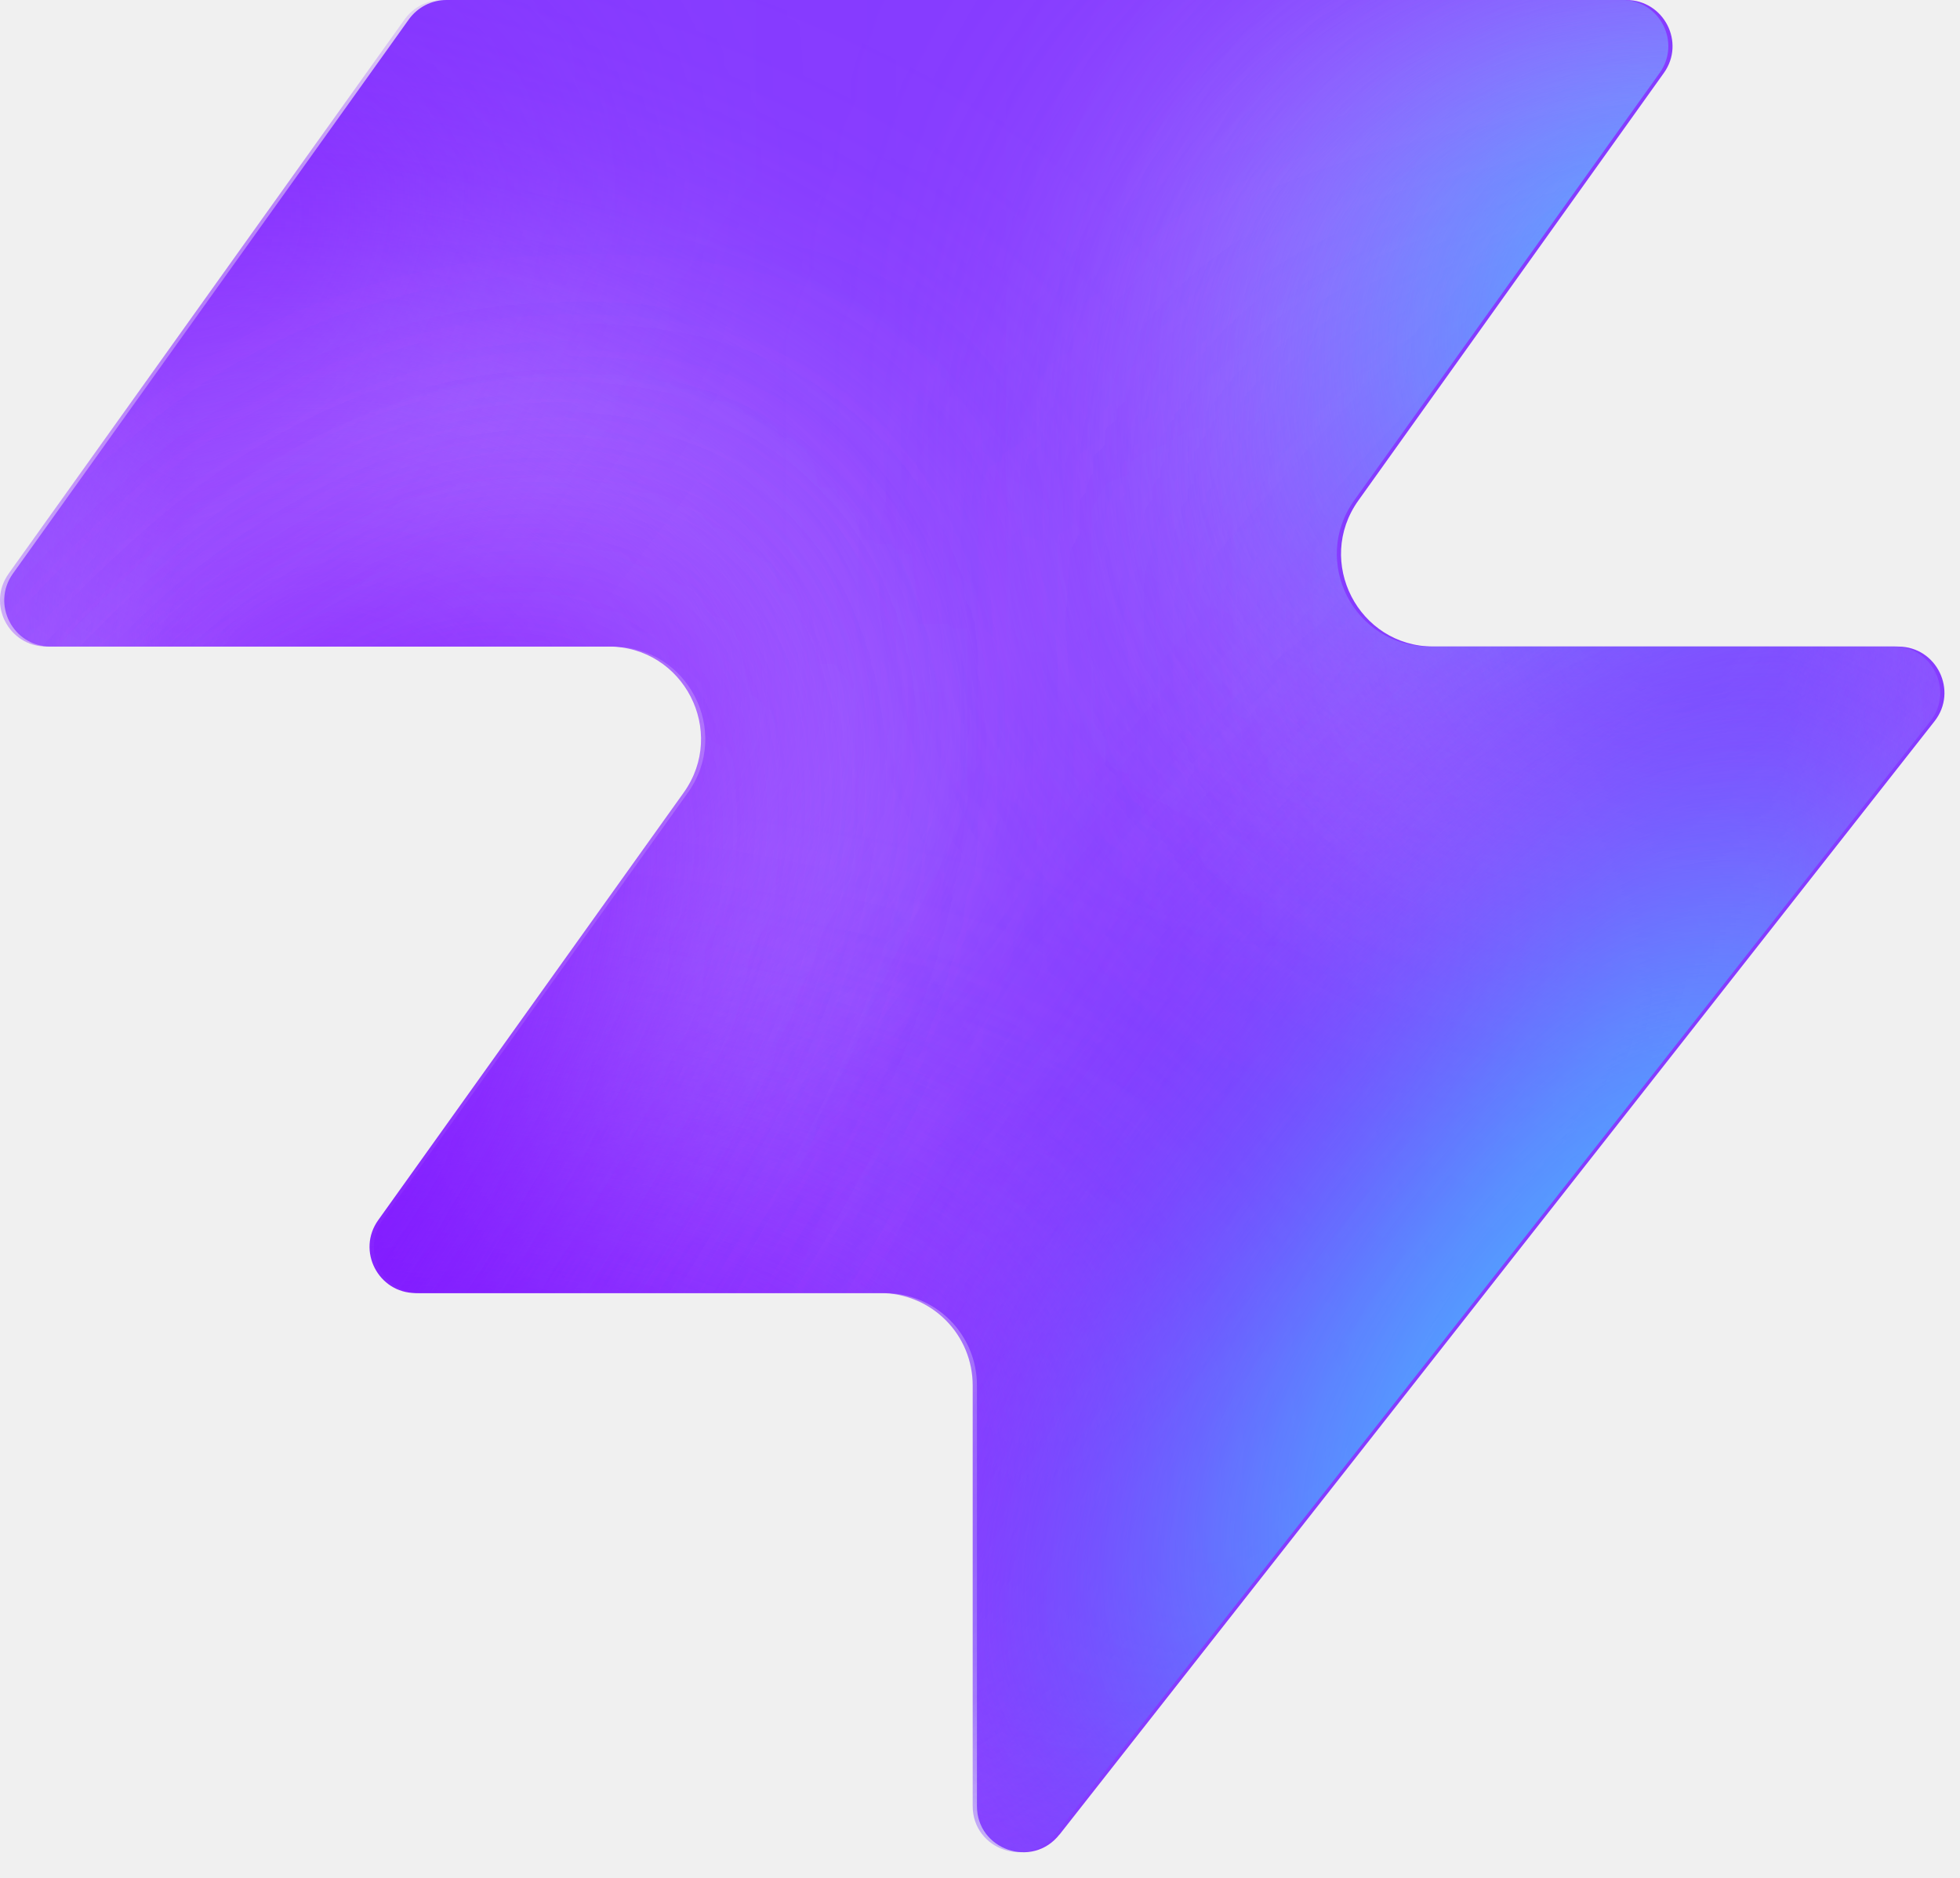
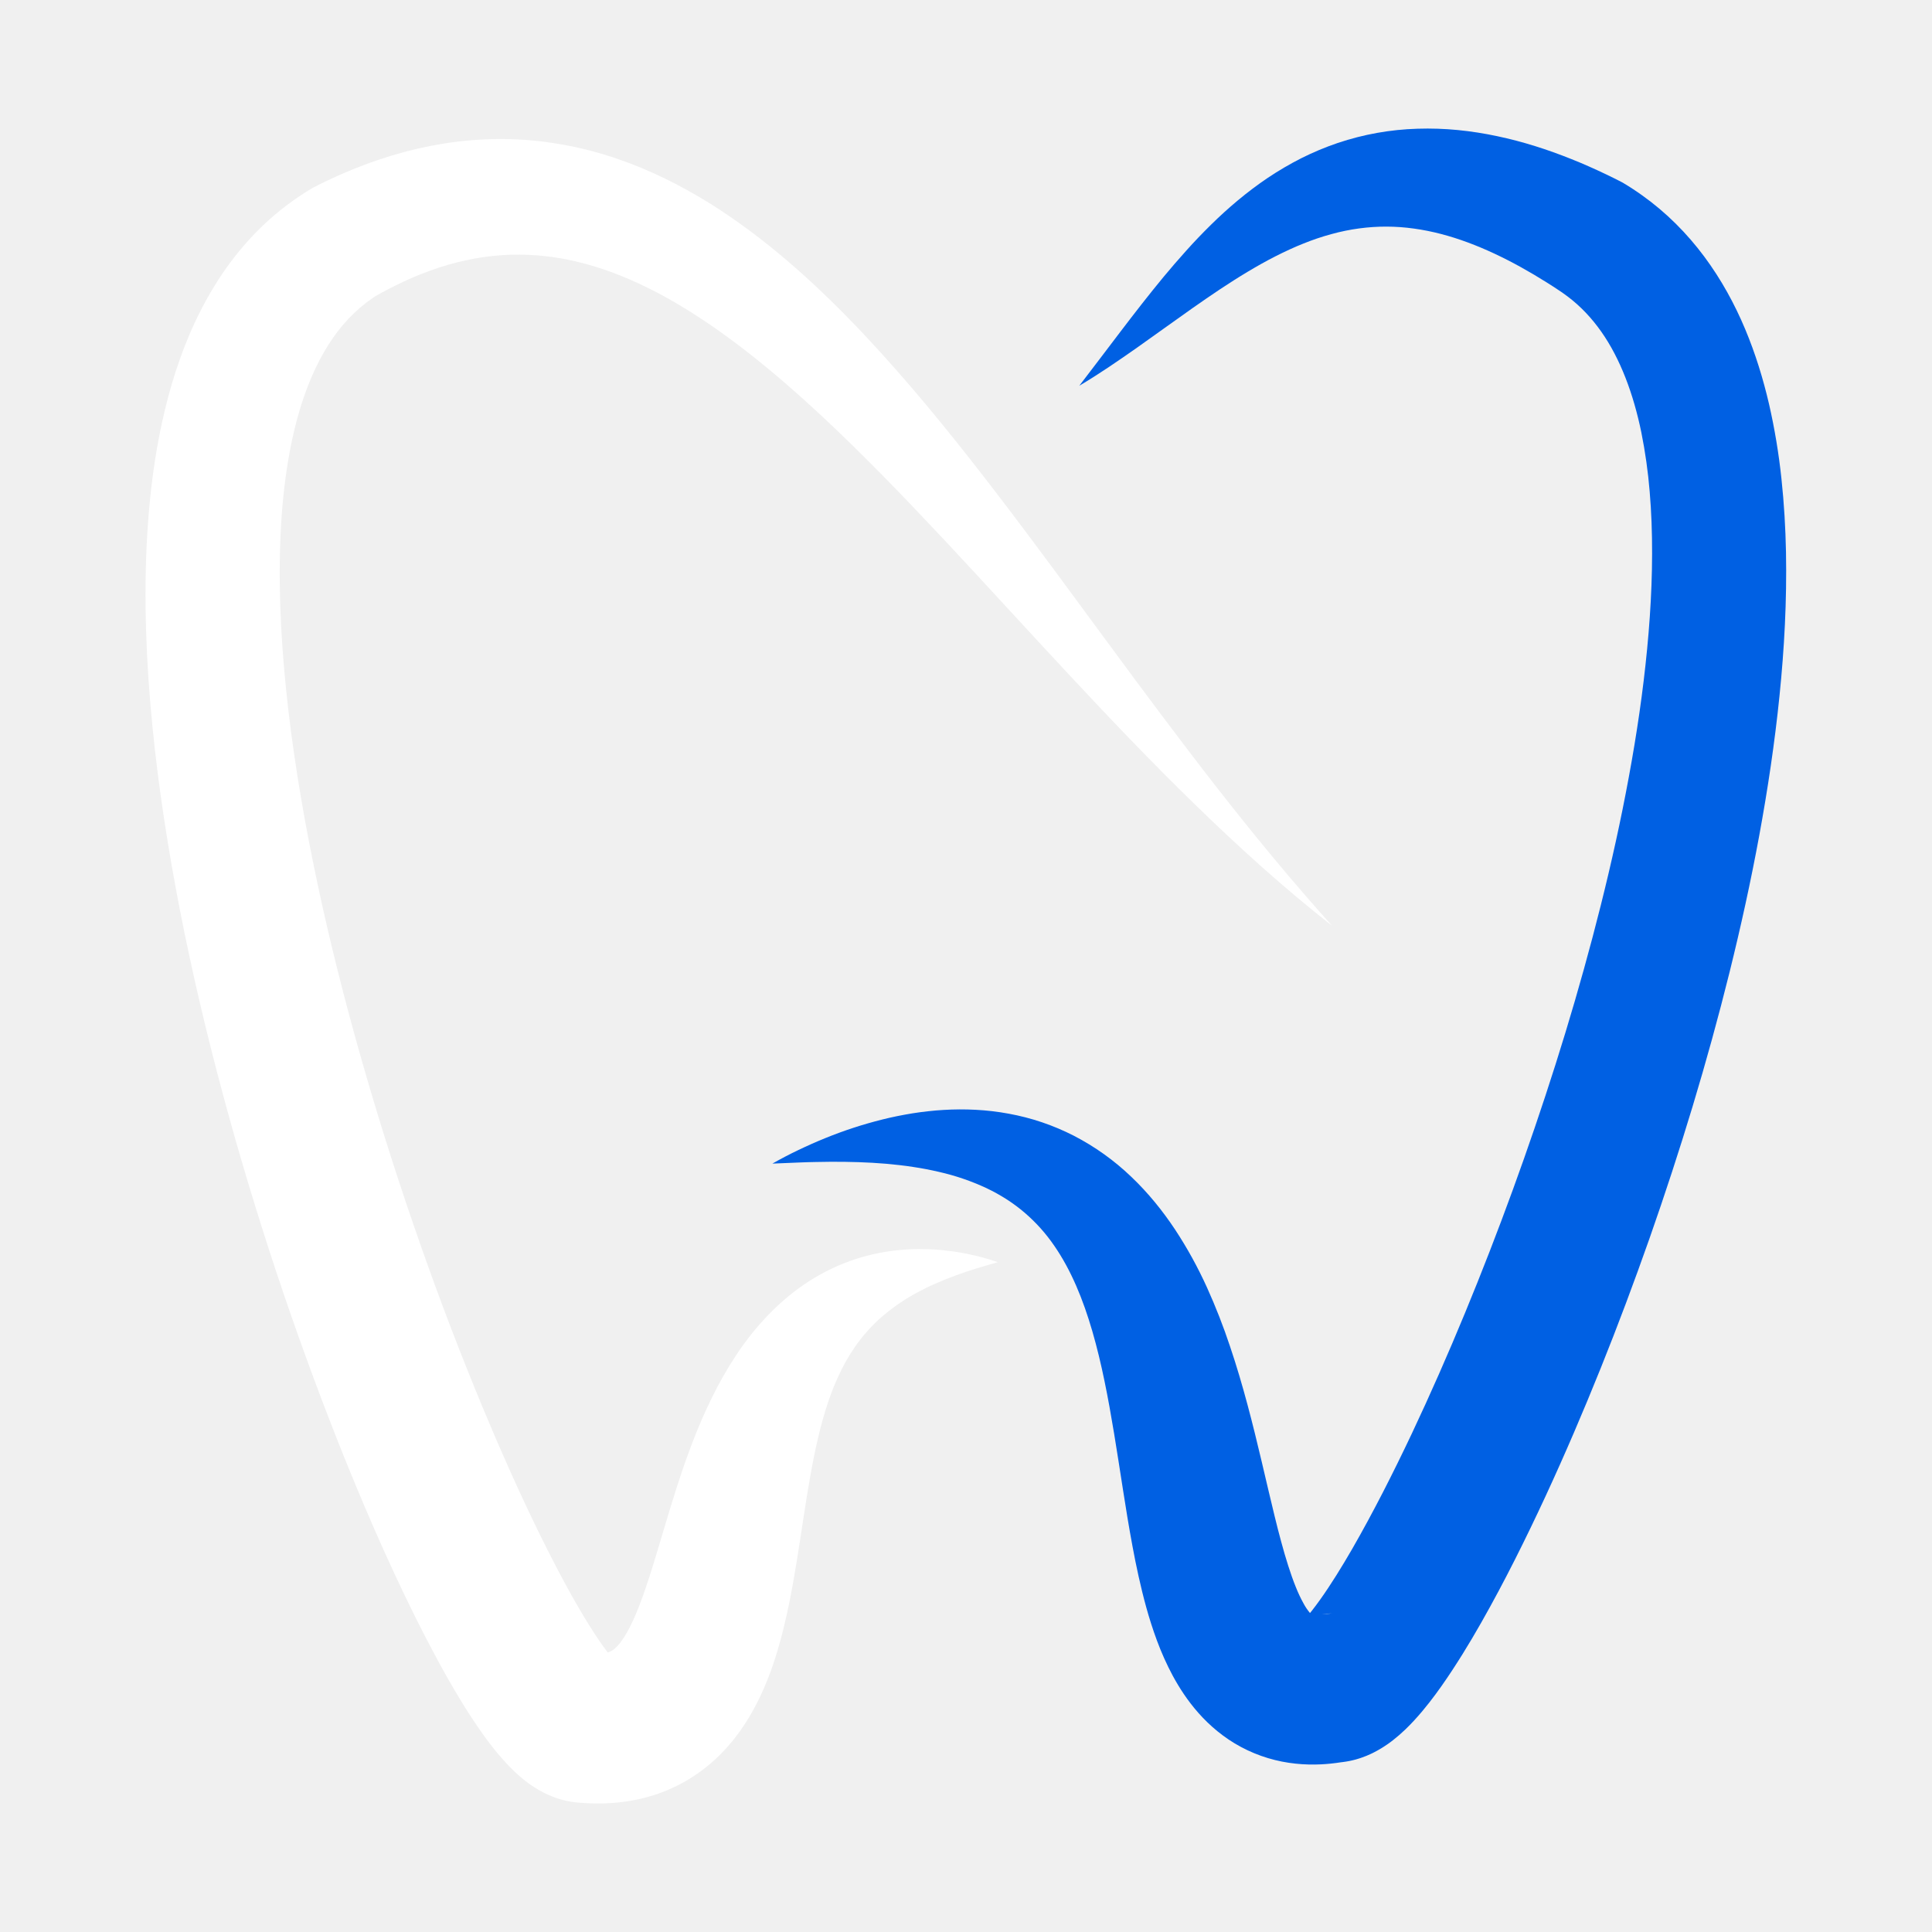
- <svg xmlns="http://www.w3.org/2000/svg" width="48" height="46" fill="none" viewBox="0 0 48 46">
-   <path fill="#863bff" d="M25.946 44.938c-.664.845-2.021.375-2.021-.698V33.937a2.26 2.26 0 0 0-2.262-2.262H10.287c-.92 0-1.456-1.04-.92-1.788l7.48-10.471c1.07-1.497 0-3.578-1.842-3.578H1.237c-.92 0-1.456-1.04-.92-1.788L10.013.474c.214-.297.556-.474.92-.474h28.894c.92 0 1.456 1.04.92 1.788l-7.48 10.471c-1.07 1.498 0 3.579 1.842 3.579h11.377c.943 0 1.473 1.088.89 1.83L25.947 44.94z" style="fill:#863bff;fill:color(display-p3 .525 .23 1);fill-opacity:1" />
-   <mask id="a" width="48" height="46" x="0" y="0" maskUnits="userSpaceOnUse" style="mask-type:alpha">
-     <path fill="#000" d="M25.842 44.938c-.664.844-2.021.375-2.021-.698V33.937a2.26 2.26 0 0 0-2.262-2.262H10.183c-.92 0-1.456-1.04-.92-1.788l7.48-10.471c1.07-1.498 0-3.579-1.842-3.579H1.133c-.92 0-1.456-1.04-.92-1.787L9.91.473c.214-.297.556-.474.92-.474h28.894c.92 0 1.456 1.04.92 1.788l-7.48 10.471c-1.07 1.498 0 3.578 1.842 3.578h11.377c.943 0 1.473 1.088.89 1.832L25.843 44.94z" style="fill:#000;fill-opacity:1" />
-   </mask>
-   <g mask="url(#a)">
-     <g filter="url(#b)">
-       <ellipse cx="5.508" cy="14.704" fill="#ede6ff" rx="5.508" ry="14.704" style="fill:#ede6ff;fill:color(display-p3 .927 .903 1);fill-opacity:1" transform="matrix(.00324 1 1 -.00324 -4.47 31.516)" />
-     </g>
-     <g filter="url(#c)">
-       <ellipse cx="10.399" cy="29.851" fill="#ede6ff" rx="10.399" ry="29.851" style="fill:#ede6ff;fill:color(display-p3 .927 .903 1);fill-opacity:1" transform="matrix(.00324 1 1 -.00324 -39.328 7.883)" />
-     </g>
-     <g filter="url(#d)">
-       <ellipse cx="5.508" cy="30.487" fill="#7e14ff" rx="5.508" ry="30.487" style="fill:#7e14ff;fill:color(display-p3 .492 .077 1);fill-opacity:1" transform="rotate(89.814 -25.913 -14.639)scale(1 -1)" />
-     </g>
-     <g filter="url(#e)">
-       <ellipse cx="5.508" cy="30.599" fill="#7e14ff" rx="5.508" ry="30.599" style="fill:#7e14ff;fill:color(display-p3 .492 .077 1);fill-opacity:1" transform="rotate(89.814 -32.644 -3.334)scale(1 -1)" />
-     </g>
-     <g filter="url(#f)">
-       <ellipse cx="5.508" cy="30.599" fill="#7e14ff" rx="5.508" ry="30.599" style="fill:#7e14ff;fill:color(display-p3 .492 .077 1);fill-opacity:1" transform="matrix(.00324 1 1 -.00324 -34.34 30.47)" />
-     </g>
-     <g filter="url(#g)">
-       <ellipse cx="14.072" cy="22.078" fill="#ede6ff" rx="14.072" ry="22.078" style="fill:#ede6ff;fill:color(display-p3 .927 .903 1);fill-opacity:1" transform="rotate(93.35 24.506 48.493)scale(-1 1)" />
-     </g>
-     <g filter="url(#h)">
-       <ellipse cx="3.47" cy="21.501" fill="#7e14ff" rx="3.47" ry="21.501" style="fill:#7e14ff;fill:color(display-p3 .492 .077 1);fill-opacity:1" transform="rotate(89.009 28.708 47.59)scale(-1 1)" />
-     </g>
-     <g filter="url(#i)">
-       <ellipse cx="3.47" cy="21.501" fill="#7e14ff" rx="3.47" ry="21.501" style="fill:#7e14ff;fill:color(display-p3 .492 .077 1);fill-opacity:1" transform="rotate(89.009 28.708 47.59)scale(-1 1)" />
-     </g>
-     <g filter="url(#j)">
-       <ellipse cx=".387" cy="8.972" fill="#7e14ff" rx="4.407" ry="29.108" style="fill:#7e14ff;fill:color(display-p3 .492 .077 1);fill-opacity:1" transform="rotate(39.51 .387 8.972)" />
-     </g>
-     <g filter="url(#k)">
-       <ellipse cx="47.523" cy="-6.092" fill="#7e14ff" rx="4.407" ry="29.108" style="fill:#7e14ff;fill:color(display-p3 .492 .077 1);fill-opacity:1" transform="rotate(37.892 47.523 -6.092)" />
-     </g>
-     <g filter="url(#l)">
-       <ellipse cx="41.412" cy="6.333" fill="#47bfff" rx="5.971" ry="9.665" style="fill:#47bfff;fill:color(display-p3 .28 .748 1);fill-opacity:1" transform="rotate(37.892 41.412 6.333)" />
-     </g>
-     <g filter="url(#m)">
-       <ellipse cx="-1.879" cy="38.332" fill="#7e14ff" rx="4.407" ry="29.108" style="fill:#7e14ff;fill:color(display-p3 .492 .077 1);fill-opacity:1" transform="rotate(37.892 -1.88 38.332)" />
-     </g>
-     <g filter="url(#n)">
-       <ellipse cx="-1.879" cy="38.332" fill="#7e14ff" rx="4.407" ry="29.108" style="fill:#7e14ff;fill:color(display-p3 .492 .077 1);fill-opacity:1" transform="rotate(37.892 -1.88 38.332)" />
-     </g>
-     <g filter="url(#o)">
-       <ellipse cx="35.651" cy="29.907" fill="#7e14ff" rx="4.407" ry="29.108" style="fill:#7e14ff;fill:color(display-p3 .492 .077 1);fill-opacity:1" transform="rotate(37.892 35.651 29.907)" />
-     </g>
-     <g filter="url(#p)">
-       <ellipse cx="38.418" cy="32.4" fill="#47bfff" rx="5.971" ry="15.297" style="fill:#47bfff;fill:color(display-p3 .28 .748 1);fill-opacity:1" transform="rotate(37.892 38.418 32.4)" />
-     </g>
+ <svg xmlns="http://www.w3.org/2000/svg" width="1080" zoomAndPan="magnify" viewBox="0 0 810 810" height="1080" preserveAspectRatio="xMidYMid meet" version="1.0">
+   <defs>
+     <clipPath id="a1f55b7a47">
+       <path d="M 61 58 L 559 58 L 559 756.531 L 61 756.531 Z M 61 58 " clip-rule="nonzero" />
+     </clipPath>
+     <clipPath id="afb0fed8c2">
+       <path d="M 323 53.781 L 749 53.781 L 749 740 L 323 740 Z M 323 53.781 " clip-rule="nonzero" />
+     </clipPath>
+   </defs>
+   <g clip-path="url(#a1f55b7a47)">
+     <path fill="#ffffff" d="M 63.883 304.242 C 66.473 330.598 70.559 356.543 75.559 382.188 C 80.598 407.828 86.562 433.164 93.309 458.246 C 96.672 470.789 100.223 483.273 103.961 495.699 C 107.699 508.125 111.605 520.488 115.68 532.785 C 123.844 557.383 132.719 581.766 142.297 605.934 C 147.102 618.023 152.129 630.055 157.371 642.035 C 162.637 654.016 168.137 665.945 174.055 677.848 C 177.016 683.797 180.082 689.742 183.305 695.699 C 186.527 701.652 189.914 707.617 193.602 713.648 C 195.457 716.668 197.387 719.699 199.469 722.777 C 201.551 725.852 203.77 728.988 206.328 732.254 C 207.609 733.891 208.973 735.559 210.504 737.301 C 212.039 739.043 213.734 740.855 215.816 742.824 C 216.367 743.332 216.871 743.809 217.484 744.34 L 218.371 745.121 L 219.348 745.93 C 219.664 746.191 220.051 746.484 220.406 746.762 C 220.758 747.039 221.105 747.309 221.539 747.613 L 222.77 748.488 C 223.227 748.797 223.688 749.102 224.152 749.398 C 226.547 750.934 229.066 752.219 231.711 753.258 C 232.125 753.422 232.531 753.574 232.953 753.727 C 233.422 753.891 233.902 754.047 234.379 754.195 C 234.855 754.344 235.316 754.48 235.848 754.621 C 236.379 754.766 236.949 754.898 237.504 755.02 C 238.711 755.285 239.926 755.492 241.156 755.633 C 241.758 755.711 242.5 755.773 243.211 755.812 L 243.297 755.812 C 247.84 756.195 252.387 756.223 256.934 755.891 C 262.086 755.52 267.148 754.629 272.117 753.219 C 277.453 751.691 282.531 749.551 287.348 746.793 C 289.758 745.418 292.078 743.898 294.301 742.23 C 296.461 740.609 298.527 738.871 300.496 737.023 C 302.371 735.242 304.148 733.367 305.828 731.402 C 307.484 729.496 308.969 727.57 310.355 725.633 C 312.949 721.961 315.266 718.121 317.305 714.113 C 319.145 710.5 320.785 706.801 322.238 703.02 C 323.645 699.41 324.812 695.883 325.852 692.434 C 327.934 685.535 329.473 678.926 330.793 672.52 C 332.109 666.113 333.168 659.902 334.148 653.84 C 335.125 647.777 336.02 641.871 336.902 636.09 C 337.785 630.309 338.684 624.66 339.664 619.156 C 341.621 608.156 343.898 597.684 347.129 588.023 C 348.695 583.285 350.59 578.684 352.812 574.215 C 353.914 572.031 355.09 569.887 356.379 567.82 C 357.668 565.75 359.055 563.738 360.559 561.793 C 363.66 557.785 367.164 554.164 371.066 550.93 C 375.27 547.461 379.773 544.441 384.578 541.871 C 387.062 540.527 389.645 539.25 392.324 538.09 C 395.004 536.93 397.754 535.789 400.59 534.762 C 406.25 532.656 412.188 530.934 418.316 529.168 C 415.297 528.121 412.234 527.227 409.125 526.488 C 408.348 526.289 407.566 526.113 406.785 525.953 L 404.418 525.461 C 402.836 525.191 401.238 524.879 399.629 524.672 C 398.023 524.465 396.398 524.254 394.766 524.09 C 393.129 523.961 391.488 523.816 389.832 523.754 C 388.176 523.695 386.512 523.676 384.832 523.668 C 383.152 523.66 381.473 523.75 379.777 523.867 C 376.34 524.094 372.926 524.512 369.535 525.125 C 366.059 525.777 362.633 526.633 359.262 527.699 C 352.266 529.934 345.672 533.027 339.48 536.977 C 336.34 538.969 333.336 541.152 330.473 543.527 C 327.605 545.891 324.883 548.406 322.301 551.074 C 317.23 556.34 312.684 562.02 308.66 568.121 C 304.781 573.996 301.309 580.098 298.238 586.434 C 295.211 592.617 292.57 598.84 290.207 605.02 C 287.84 611.195 285.73 617.328 283.793 623.367 C 281.855 629.406 280.062 635.348 278.336 641.133 C 276.609 646.918 274.957 652.555 273.273 657.926 C 271.586 663.297 269.867 668.395 268.086 673.027 C 267.195 675.332 266.277 677.523 265.352 679.527 C 264.426 681.531 263.48 683.348 262.555 684.934 C 261.762 686.312 260.875 687.629 259.898 688.887 C 259.258 689.723 258.539 690.488 257.746 691.18 C 257.488 691.402 257.223 691.609 256.945 691.805 C 256.699 691.953 256.477 692.102 256.266 692.207 C 255.797 692.457 255.309 692.656 254.797 692.805 C 253.625 691.277 252.395 689.555 251.156 687.738 C 249.676 685.578 248.184 683.27 246.707 680.891 C 243.746 676.121 240.832 671.059 237.984 665.891 C 235.141 660.719 232.367 655.391 229.641 650.004 C 224.195 639.219 218.973 628.152 213.957 616.941 C 208.938 605.73 204.094 594.375 199.41 582.922 C 190.074 560.023 181.375 536.816 173.305 513.309 C 165.223 489.844 157.797 466.188 151.023 442.332 C 144.281 418.504 138.227 394.52 133.105 370.441 C 127.988 346.367 123.777 322.203 120.934 298.113 C 119.531 286.066 118.457 274.043 117.844 262.098 C 117.227 250.152 117.082 238.281 117.523 226.605 C 117.965 214.93 119.039 203.445 120.926 192.41 C 122.812 181.375 125.535 170.793 129.332 161.195 C 133.125 151.602 137.953 143.043 143.879 136.125 C 146.777 132.703 150.008 129.629 153.566 126.898 L 154.223 126.398 L 154.895 125.91 C 155.336 125.582 155.797 125.277 156.246 124.961 L 156.59 124.727 L 156.773 124.605 C 156.891 124.523 157.008 124.441 157.121 124.352 L 157.207 124.289 C 157.234 124.266 157.316 124.223 157.371 124.195 L 158.461 123.586 L 159.93 122.754 L 161.742 121.793 C 162.945 121.133 164.16 120.543 165.371 119.918 C 170.156 117.512 175.066 115.395 180.105 113.566 C 181.344 113.098 182.586 112.699 183.832 112.273 C 184.453 112.039 185.078 111.879 185.703 111.68 C 186.328 111.48 186.949 111.281 187.574 111.105 C 188.828 110.762 190.078 110.379 191.336 110.082 C 191.961 109.926 192.59 109.758 193.219 109.613 L 195.105 109.191 C 205.18 106.949 215.363 106.25 225.648 107.098 C 228.227 107.332 230.801 107.609 233.375 108.035 C 234.66 108.211 235.949 108.477 237.238 108.699 C 238.523 108.977 239.812 109.211 241.098 109.527 C 246.336 110.746 251.48 112.285 256.523 114.148 C 266.773 117.957 276.922 123.043 286.812 129.086 C 296.707 135.129 306.383 142.043 315.812 149.531 C 320.523 153.277 325.188 157.152 329.797 161.152 C 334.406 165.152 338.969 169.25 343.484 173.441 C 352.52 181.82 361.375 190.543 370.145 199.445 C 374.527 203.898 378.883 208.402 383.211 212.949 C 387.539 217.5 391.863 222.07 396.18 226.664 L 409.082 240.535 L 421.957 254.5 C 430.562 263.816 439.16 273.184 447.852 282.492 C 465.207 301.121 482.844 319.609 501.152 337.43 C 519.461 355.25 538.414 372.441 558.48 388.137 C 541.457 369.195 525.348 349.648 509.793 329.691 C 494.238 309.734 479.148 289.434 464.117 269.004 L 441.523 238.34 L 430.102 223.023 C 426.281 217.918 422.426 212.828 418.539 207.746 C 414.652 202.664 410.727 197.602 406.762 192.555 C 402.797 187.5 398.773 182.48 394.691 177.488 C 390.609 172.492 386.5 167.508 382.262 162.586 C 378.02 157.664 373.738 152.773 369.348 147.93 C 360.574 138.242 351.398 128.77 341.637 119.668 C 339.203 117.387 336.719 115.141 334.207 112.91 C 331.691 110.676 329.125 108.484 326.512 106.332 C 321.305 102.004 315.918 97.805 310.301 93.797 C 307.508 91.781 304.629 89.836 301.723 87.918 C 298.82 85.996 295.836 84.152 292.785 82.379 C 286.633 78.742 280.301 75.457 273.789 72.512 C 270.48 71.047 267.137 69.633 263.707 68.348 C 260.277 67.062 256.801 65.852 253.246 64.797 C 251.484 64.242 249.68 63.773 247.891 63.27 C 246.082 62.824 244.285 62.336 242.453 61.949 C 238.809 61.109 235.105 60.449 231.379 59.883 C 216.469 57.633 201.02 57.809 186.148 60.176 C 178.754 61.355 171.473 63.027 164.309 65.203 C 157.277 67.332 150.391 69.859 143.656 72.797 C 142 73.527 140.328 74.25 138.703 75.027 L 136.254 76.18 L 133.508 77.539 L 132.125 78.242 L 131.438 78.594 C 131.316 78.66 131.219 78.699 131.078 78.785 L 130.66 79.035 L 128.992 80.047 L 128.168 80.555 L 127.516 80.973 C 126.648 81.531 125.777 82.09 124.93 82.68 L 123.648 83.555 L 122.387 84.457 C 115.691 89.277 109.582 94.754 104.066 100.891 C 98.715 106.848 93.953 113.242 89.789 120.082 C 85.785 126.652 82.285 133.48 79.297 140.57 C 73.434 154.453 69.566 168.508 66.836 182.406 C 65.473 189.363 64.41 196.297 63.586 203.195 C 62.762 210.094 62.156 216.957 61.746 223.793 C 60.914 237.453 60.84 250.988 61.246 264.379 C 61.652 277.77 62.578 291.066 63.883 304.242 Z M 258.703 697.316 L 258.73 697.34 Z M 246.914 693.336 C 247.078 693.336 247.242 693.359 247.406 693.375 L 245.363 693.297 C 245.879 693.297 246.395 693.312 246.91 693.344 Z M 246.914 693.336 " fill-opacity="1" fill-rule="nonzero" />
  </g>
-   <defs>
-     <filter id="b" width="60.045" height="41.654" x="-19.77" y="16.149" color-interpolation-filters="sRGB" filterUnits="userSpaceOnUse">
-       <feFlood flood-opacity="0" result="BackgroundImageFix" />
-       <feBlend in="SourceGraphic" in2="BackgroundImageFix" result="shape" />
-       <feGaussianBlur result="effect1_foregroundBlur_2002_17158" stdDeviation="7.659" />
-     </filter>
-     <filter id="c" width="90.34" height="51.437" x="-54.613" y="-7.533" color-interpolation-filters="sRGB" filterUnits="userSpaceOnUse">
-       <feFlood flood-opacity="0" result="BackgroundImageFix" />
-       <feBlend in="SourceGraphic" in2="BackgroundImageFix" result="shape" />
-       <feGaussianBlur result="effect1_foregroundBlur_2002_17158" stdDeviation="7.659" />
-     </filter>
-     <filter id="d" width="79.355" height="29.4" x="-49.64" y="2.03" color-interpolation-filters="sRGB" filterUnits="userSpaceOnUse">
-       <feFlood flood-opacity="0" result="BackgroundImageFix" />
-       <feBlend in="SourceGraphic" in2="BackgroundImageFix" result="shape" />
-       <feGaussianBlur result="effect1_foregroundBlur_2002_17158" stdDeviation="4.596" />
-     </filter>
-     <filter id="e" width="79.579" height="29.4" x="-45.045" y="20.029" color-interpolation-filters="sRGB" filterUnits="userSpaceOnUse">
-       <feFlood flood-opacity="0" result="BackgroundImageFix" />
-       <feBlend in="SourceGraphic" in2="BackgroundImageFix" result="shape" />
-       <feGaussianBlur result="effect1_foregroundBlur_2002_17158" stdDeviation="4.596" />
-     </filter>
-     <filter id="f" width="79.579" height="29.4" x="-43.513" y="21.178" color-interpolation-filters="sRGB" filterUnits="userSpaceOnUse">
-       <feFlood flood-opacity="0" result="BackgroundImageFix" />
-       <feBlend in="SourceGraphic" in2="BackgroundImageFix" result="shape" />
-       <feGaussianBlur result="effect1_foregroundBlur_2002_17158" stdDeviation="4.596" />
-     </filter>
-     <filter id="g" width="74.749" height="58.852" x="15.756" y="-17.901" color-interpolation-filters="sRGB" filterUnits="userSpaceOnUse">
-       <feFlood flood-opacity="0" result="BackgroundImageFix" />
-       <feBlend in="SourceGraphic" in2="BackgroundImageFix" result="shape" />
-       <feGaussianBlur result="effect1_foregroundBlur_2002_17158" stdDeviation="7.659" />
-     </filter>
-     <filter id="h" width="61.377" height="25.362" x="23.548" y="2.284" color-interpolation-filters="sRGB" filterUnits="userSpaceOnUse">
-       <feFlood flood-opacity="0" result="BackgroundImageFix" />
-       <feBlend in="SourceGraphic" in2="BackgroundImageFix" result="shape" />
-       <feGaussianBlur result="effect1_foregroundBlur_2002_17158" stdDeviation="4.596" />
-     </filter>
-     <filter id="i" width="61.377" height="25.362" x="23.548" y="2.284" color-interpolation-filters="sRGB" filterUnits="userSpaceOnUse">
-       <feFlood flood-opacity="0" result="BackgroundImageFix" />
-       <feBlend in="SourceGraphic" in2="BackgroundImageFix" result="shape" />
-       <feGaussianBlur result="effect1_foregroundBlur_2002_17158" stdDeviation="4.596" />
-     </filter>
-     <filter id="j" width="56.045" height="63.649" x="-27.636" y="-22.853" color-interpolation-filters="sRGB" filterUnits="userSpaceOnUse">
-       <feFlood flood-opacity="0" result="BackgroundImageFix" />
-       <feBlend in="SourceGraphic" in2="BackgroundImageFix" result="shape" />
-       <feGaussianBlur result="effect1_foregroundBlur_2002_17158" stdDeviation="4.596" />
-     </filter>
-     <filter id="k" width="54.814" height="64.646" x="20.116" y="-38.415" color-interpolation-filters="sRGB" filterUnits="userSpaceOnUse">
-       <feFlood flood-opacity="0" result="BackgroundImageFix" />
-       <feBlend in="SourceGraphic" in2="BackgroundImageFix" result="shape" />
-       <feGaussianBlur result="effect1_foregroundBlur_2002_17158" stdDeviation="4.596" />
-     </filter>
-     <filter id="l" width="33.541" height="35.313" x="24.641" y="-11.323" color-interpolation-filters="sRGB" filterUnits="userSpaceOnUse">
-       <feFlood flood-opacity="0" result="BackgroundImageFix" />
-       <feBlend in="SourceGraphic" in2="BackgroundImageFix" result="shape" />
-       <feGaussianBlur result="effect1_foregroundBlur_2002_17158" stdDeviation="4.596" />
-     </filter>
-     <filter id="m" width="54.814" height="64.646" x="-29.286" y="6.009" color-interpolation-filters="sRGB" filterUnits="userSpaceOnUse">
-       <feFlood flood-opacity="0" result="BackgroundImageFix" />
-       <feBlend in="SourceGraphic" in2="BackgroundImageFix" result="shape" />
-       <feGaussianBlur result="effect1_foregroundBlur_2002_17158" stdDeviation="4.596" />
-     </filter>
-     <filter id="n" width="54.814" height="64.646" x="-29.286" y="6.009" color-interpolation-filters="sRGB" filterUnits="userSpaceOnUse">
-       <feFlood flood-opacity="0" result="BackgroundImageFix" />
-       <feBlend in="SourceGraphic" in2="BackgroundImageFix" result="shape" />
-       <feGaussianBlur result="effect1_foregroundBlur_2002_17158" stdDeviation="4.596" />
-     </filter>
-     <filter id="o" width="54.814" height="64.646" x="8.244" y="-2.416" color-interpolation-filters="sRGB" filterUnits="userSpaceOnUse">
-       <feFlood flood-opacity="0" result="BackgroundImageFix" />
-       <feBlend in="SourceGraphic" in2="BackgroundImageFix" result="shape" />
-       <feGaussianBlur result="effect1_foregroundBlur_2002_17158" stdDeviation="4.596" />
-     </filter>
-     <filter id="p" width="39.409" height="43.623" x="18.713" y="10.588" color-interpolation-filters="sRGB" filterUnits="userSpaceOnUse">
-       <feFlood flood-opacity="0" result="BackgroundImageFix" />
-       <feBlend in="SourceGraphic" in2="BackgroundImageFix" result="shape" />
-       <feGaussianBlur result="effect1_foregroundBlur_2002_17158" stdDeviation="4.596" />
-     </filter>
-   </defs>
+   <g clip-path="url(#afb0fed8c2)">
+     <path fill="#0060e3" d="M 342.07 487.172 C 344.074 487.113 346.078 487.102 348.07 487.082 C 356.027 487.035 363.891 487.266 371.551 487.914 C 375.379 488.266 379.156 488.668 382.863 489.254 C 386.566 489.801 390.203 490.508 393.738 491.336 C 400.574 492.891 407.172 495.148 413.531 498.105 C 416.496 499.512 419.355 501.098 422.117 502.867 C 424.773 504.578 427.297 506.465 429.695 508.52 C 434.391 512.574 438.492 517.156 441.996 522.273 C 449.059 532.484 454.086 544.773 457.984 558.188 C 461.879 571.598 464.625 586.082 467.113 601.133 C 468.352 608.668 469.527 616.348 470.758 624.215 C 471.984 632.082 473.273 640.098 474.816 648.352 C 475.586 652.48 476.414 656.668 477.367 660.93 C 478.32 665.195 479.367 669.539 480.605 673.996 C 481.844 678.453 483.285 683.02 485.031 687.75 C 486.898 692.809 489.094 697.715 491.629 702.469 C 494.383 707.543 497.781 712.875 502.438 718.152 C 504.883 720.922 507.535 723.477 510.398 725.812 C 511.895 727.031 513.473 728.207 515.129 729.324 C 516.785 730.441 518.531 731.48 520.328 732.441 C 523.938 734.371 527.707 735.926 531.629 737.105 C 533.562 737.684 535.5 738.168 537.43 738.551 C 539.359 738.934 541.266 739.211 543.145 739.414 C 545.023 739.617 546.859 739.727 548.664 739.773 C 550.469 739.82 552.227 739.793 553.938 739.707 C 556.711 739.566 559.473 739.277 562.219 738.84 C 562.492 738.809 562.754 738.777 563.039 738.742 C 563.504 738.684 563.973 738.617 564.422 738.543 C 564.871 738.469 565.328 738.387 565.719 738.309 C 566.105 738.23 566.527 738.137 566.93 738.043 C 567.332 737.949 567.75 737.852 568.117 737.754 L 569.168 737.449 L 570.211 737.125 C 570.574 737.008 570.875 736.891 571.172 736.793 C 571.777 736.574 572.379 736.344 572.973 736.105 C 573.512 735.871 574.02 735.656 574.539 735.418 L 575.297 735.062 L 575.977 734.723 C 576.418 734.488 576.887 734.254 577.305 734.02 L 578.477 733.352 L 579.055 733.008 L 579.574 732.688 L 580.602 732.027 L 581.539 731.398 C 581.836 731.191 582.16 730.965 582.434 730.77 L 583.254 730.164 C 583.527 729.961 583.801 729.75 584.039 729.562 C 585.809 728.18 587.504 726.707 589.129 725.148 C 590.582 723.762 591.832 722.453 593.012 721.172 C 594.188 719.887 595.266 718.648 596.289 717.438 C 597.309 716.23 598.27 715.031 599.191 713.855 C 601.031 711.5 602.727 709.203 604.328 706.93 C 607.531 702.387 610.414 697.938 613.176 693.504 C 615.934 689.074 618.516 684.672 621.023 680.27 C 626.027 671.461 630.691 662.676 635.148 653.848 C 639.605 645.02 643.859 636.176 647.977 627.301 C 656.207 609.543 663.848 591.648 671.098 573.629 C 678.352 555.605 685.141 537.445 691.586 519.148 C 704.414 482.551 715.738 445.418 725.129 407.586 C 729.812 388.672 734.023 369.586 737.574 350.289 C 741.125 330.992 744.051 311.484 746.066 291.715 C 748.082 271.945 749.168 251.906 748.785 231.527 C 748.582 221.34 747.992 211.066 746.879 200.711 C 745.77 190.172 744.035 179.738 741.676 169.41 C 739.234 158.918 736.02 148.363 731.645 137.93 C 727.266 127.496 721.664 117.191 714.508 107.566 C 710.887 102.691 706.922 98.109 702.613 93.824 C 698.238 89.477 693.539 85.512 688.52 81.926 C 687.27 81.02 685.988 80.156 684.703 79.309 L 682.746 78.051 L 680.559 76.715 L 680.281 76.547 L 680.051 76.426 L 679.582 76.191 L 678.629 75.699 L 677.656 75.199 L 677.188 74.965 L 676.746 74.746 C 675.574 74.172 674.406 73.59 673.223 73.031 C 670.863 71.898 668.469 70.812 666.062 69.738 C 663.66 68.668 661.211 67.652 658.738 66.668 C 648.863 62.711 638.535 59.375 627.734 57.098 C 622.285 55.934 616.789 55.074 611.246 54.523 C 605.605 53.973 599.957 53.785 594.293 53.965 C 582.852 54.309 571.703 56.301 560.852 59.941 C 555.582 61.734 550.461 63.879 545.488 66.375 C 540.668 68.828 536.012 71.559 531.523 74.566 C 527.113 77.539 522.949 80.703 518.984 84 C 515.023 87.301 511.262 90.73 507.684 94.258 C 504.105 97.785 500.66 101.371 497.383 105.039 C 495.738 106.867 494.113 108.707 492.516 110.555 C 490.918 112.402 489.344 114.266 487.789 116.141 C 481.602 123.629 475.73 131.211 469.926 138.824 L 461.242 150.262 L 452.496 161.73 C 456.645 159.262 460.723 156.668 464.73 153.988 C 468.734 151.309 472.703 148.566 476.637 145.805 C 484.492 140.273 492.211 134.637 499.918 129.223 C 501.844 127.863 503.77 126.527 505.699 125.207 C 507.625 123.883 509.547 122.57 511.477 121.293 C 515.344 118.746 519.199 116.262 523.078 113.949 C 526.953 111.637 530.84 109.43 534.754 107.453 C 538.664 105.477 542.562 103.648 546.484 102.102 C 550.32 100.547 554.23 99.227 558.219 98.145 C 562.051 97.082 565.934 96.289 569.871 95.762 C 577.52 94.734 585.168 94.758 592.809 95.832 C 607.957 97.902 622.988 103.91 637.629 112 C 641.289 114.031 644.922 116.18 648.527 118.453 C 649.434 119.016 650.328 119.602 651.23 120.172 L 653.59 121.734 L 654.414 122.281 L 655.426 122.984 C 656.102 123.465 656.777 123.941 657.43 124.453 C 662.703 128.453 667.309 133.332 671.328 139.035 C 679.363 150.441 684.832 165.215 688.129 181.242 C 689.781 189.465 690.953 197.754 691.637 206.113 C 692.359 214.629 692.672 223.309 692.648 232.078 C 692.625 249.633 691.277 267.5 689.117 285.41 C 686.957 303.32 683.91 321.305 680.289 339.246 C 676.664 357.191 672.414 375.086 667.699 392.902 C 662.984 410.723 657.805 428.473 652.215 446.109 C 646.621 463.746 640.652 481.293 634.305 498.699 C 627.961 516.109 621.266 533.387 614.207 550.484 C 607.152 567.582 599.719 584.492 591.887 601.086 C 587.965 609.383 583.934 617.574 579.785 625.664 C 575.633 633.73 571.359 641.672 566.953 649.324 C 564.746 653.145 562.504 656.895 560.234 660.508 C 557.965 664.125 555.66 667.602 553.379 670.793 C 552.238 672.387 551.113 673.898 550.027 675.273 C 549.758 675.613 549.492 675.945 549.227 676.27 C 548.223 675.078 547.348 673.797 546.609 672.426 C 545.34 670.148 544.23 667.797 543.273 665.371 C 542.16 662.652 541.113 659.621 540.086 656.43 C 539.055 653.238 538.094 649.852 537.141 646.363 C 536.188 642.875 535.266 639.273 534.379 635.598 C 532.574 628.242 530.812 620.59 528.969 612.785 C 527.125 604.984 525.188 597.012 523.023 588.949 C 520.859 580.883 518.48 572.719 515.703 564.512 C 512.914 556.109 509.695 547.879 506.047 539.812 C 502.234 531.383 497.789 523.301 492.707 515.57 C 487.492 507.699 481.383 500.105 474.246 493.332 C 467.055 486.449 459.035 480.723 450.191 476.152 C 441.531 471.73 432.418 468.648 422.852 466.906 C 418.289 466.062 413.695 465.523 409.062 465.285 C 404.57 465.051 400.078 465.066 395.586 465.344 C 393.371 465.457 391.176 465.672 389 465.91 C 386.828 466.148 384.668 466.438 382.531 466.777 C 378.254 467.477 374.059 468.316 369.934 469.352 C 361.789 471.383 353.832 473.98 346.059 477.145 C 344.137 477.922 342.234 478.73 340.348 479.562 C 339.41 479.977 338.473 480.402 337.539 480.836 C 336.602 481.27 335.664 481.699 334.742 482.148 C 331.031 483.918 327.395 485.82 323.824 487.848 C 327.926 487.664 331.996 487.496 336.031 487.34 C 338.051 487.27 340.062 487.195 342.07 487.172 Z M 554.16 676.812 C 555.594 676.57 557.035 676.449 558.488 676.449 Z M 545.68 680.152 C 545.605 680.203 545.605 680.211 545.68 680.145 Z M 545.68 680.152 " fill-opacity="1" fill-rule="nonzero" />
+   </g>
</svg>
